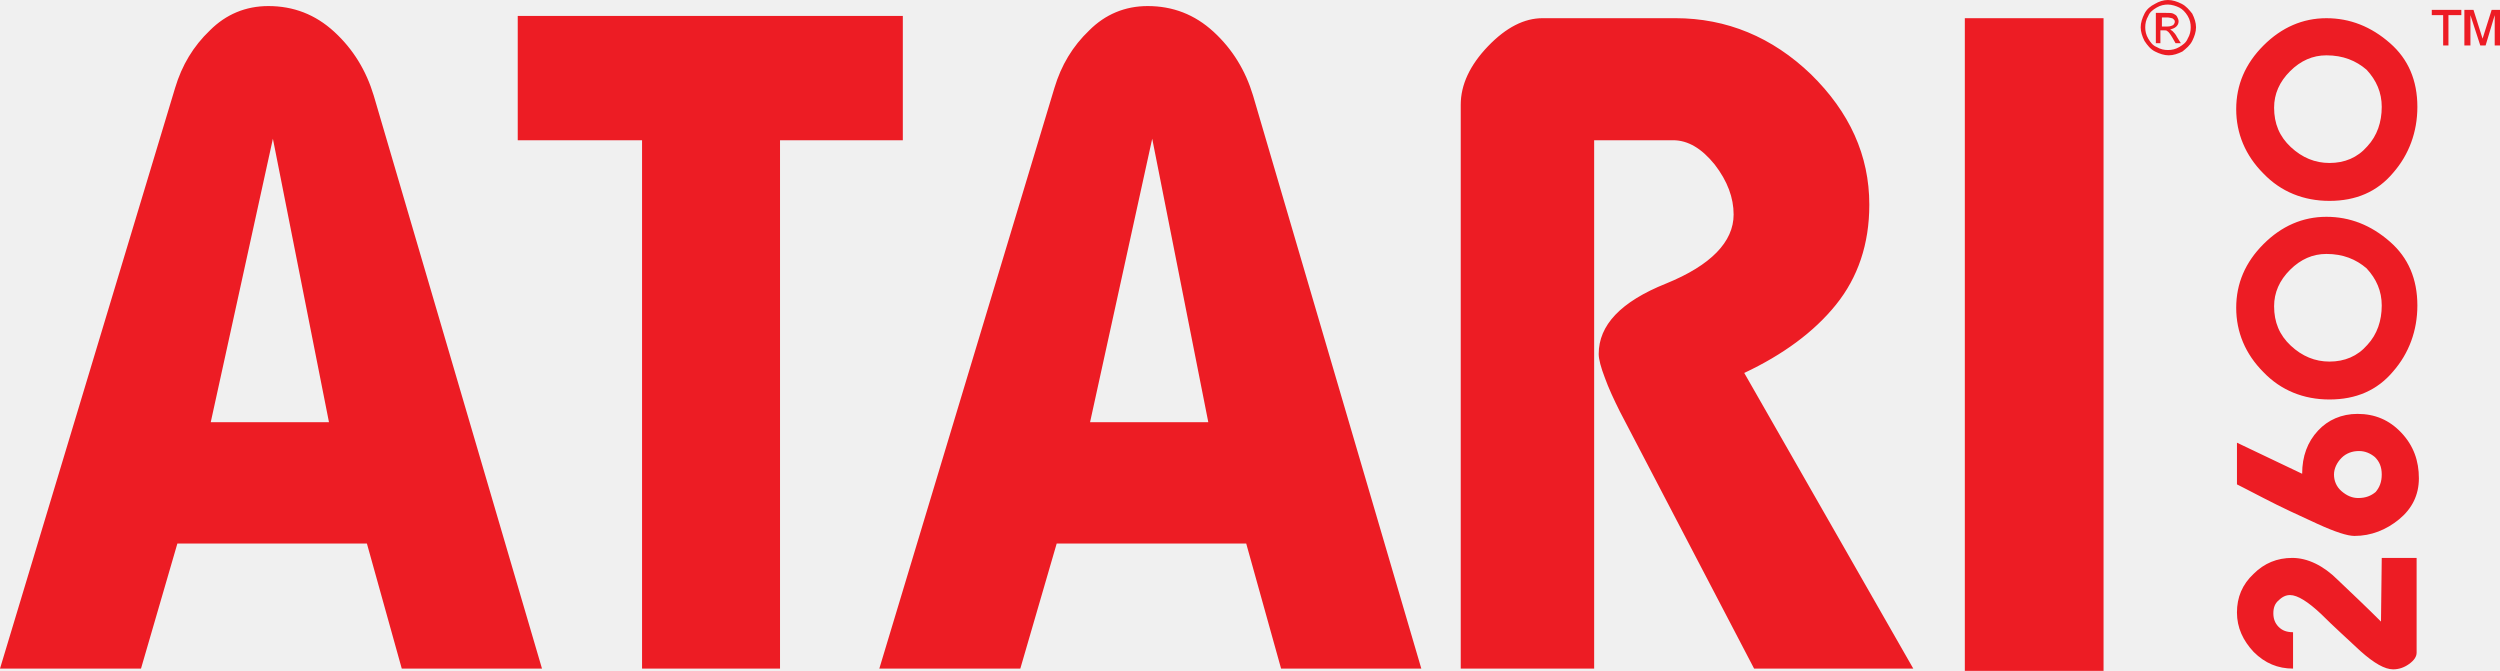
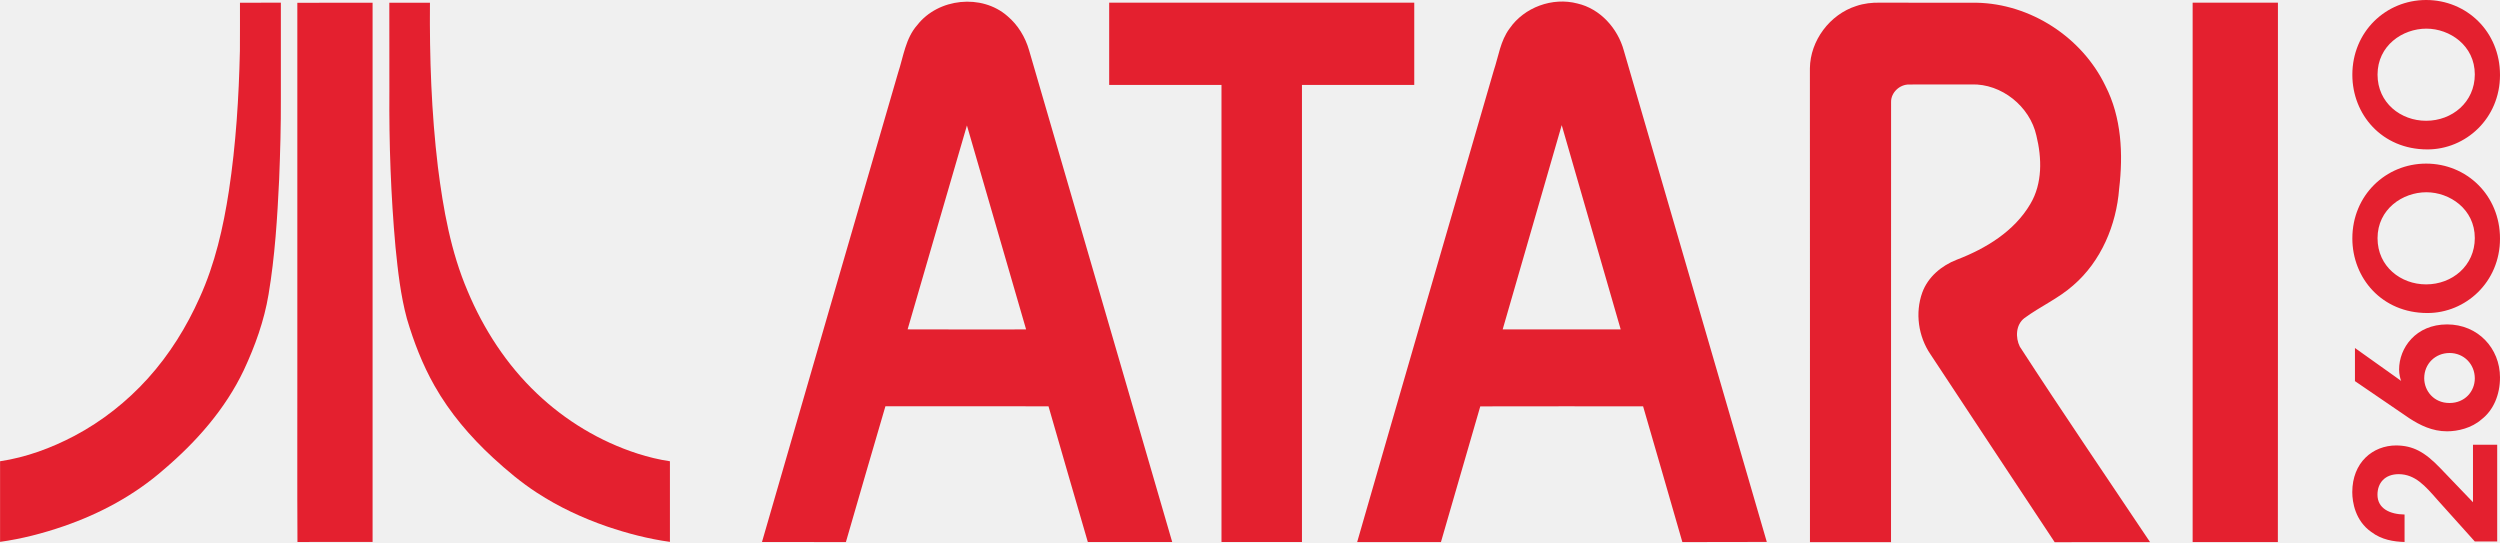
- <svg xmlns="http://www.w3.org/2000/svg" viewBox="0 0 408.295 109.564">
-   <path d="m88.517 109.192h-22.903l-5.694-20.427h-30.95l-5.942 20.427h-23.028l28.598-94.831c1.114-3.714 2.971-6.809 5.695-9.409 2.6-2.6 5.819-3.962 9.533-3.962 4.085 0 7.676 1.362 10.771 4.209s5.2 6.314 6.438 10.399zm-34.788-40.235-9.161-46.301-10.151 46.301zm93.718-46.054h-20.056v86.289h-22.532v-86.289h-20.303v-20.303h62.891zm84.679 86.289h-22.903l-5.695-20.427h-30.95l-5.942 20.427h-23.027l28.598-94.831c1.114-3.714 2.971-6.809 5.695-9.409 2.6-2.6 5.819-3.962 9.533-3.962 4.085 0 7.676 1.362 10.771 4.209s5.2 6.314 6.438 10.399zm-34.788-40.235-9.161-46.301-10.152 46.301zm115.135 40.235h-25.998l-21.913-41.968c-.99-1.981-1.857-3.838-2.476-5.571-.619-1.609-.99-2.971-.99-3.838 0-4.704 3.59-8.542 11.018-11.513 7.304-2.971 11.018-6.809 11.018-11.266 0-2.724-.99-5.447-3.095-8.171-2.105-2.6-4.333-3.962-6.809-3.962h-12.875v86.289h-21.789v-92.108c0-3.219 1.486-6.438 4.457-9.533s5.942-4.581 8.914-4.581h21.665c8.418 0 15.846 3.095 22.16 9.161 6.314 6.19 9.533 13.247 9.533 21.294 0 6.438-1.857 11.885-5.447 16.342s-8.666 8.171-14.98 11.142zm31.074.372h-22.656v-106.593h22.656zm51.13-18.323v15.351c0 .619-.371 1.238-1.238 1.857s-1.733.867-2.6.867c-1.362 0-3.095-.99-5.323-2.971-2.105-1.981-4.333-3.962-6.438-6.066-2.105-1.981-3.838-3.095-5.076-3.095-.619 0-1.238.248-1.857.867-.619.495-.867 1.238-.867 2.105s.248 1.609.867 2.228 1.362.867 2.352.867v5.942c-2.476 0-4.581-.867-6.438-2.724-1.733-1.857-2.724-3.962-2.724-6.438s.867-4.581 2.724-6.314c1.733-1.733 3.838-2.6 6.314-2.6s5.076 1.238 7.428 3.59c2.476 2.352 4.828 4.581 7.057 6.809l.124-10.399h5.695zm-2.476-20.551c-1.981-2.105-4.333-3.095-7.18-3.095-2.6 0-4.828.99-6.438 2.724-1.733 1.857-2.6 4.209-2.6 7.057l-10.647-5.076v6.809s1.486.743 4.333 2.228c2.847 1.486 5.819 2.847 8.79 4.209s4.952 1.981 6.066 1.981c2.724 0 5.2-.99 7.304-2.724 2.105-1.733 3.219-3.962 3.219-6.685 0-2.847-.867-5.323-2.847-7.428zm-4.21 9.657c-.743.619-1.609.99-2.847.99-.99 0-1.857-.371-2.724-1.114s-1.238-1.733-1.238-2.724.495-1.981 1.238-2.724 1.733-1.114 2.847-1.114c.99 0 1.857.371 2.6.99.743.743 1.114 1.609 1.114 2.847.001 1.239-.371 2.106-.99 2.849zm6.809-30.455c0-4.333-1.486-7.799-4.457-10.399-3.095-2.724-6.561-4.085-10.399-4.085s-7.304 1.486-10.275 4.457-4.457 6.438-4.457 10.399 1.486 7.552 4.457 10.523c2.847 2.971 6.561 4.457 10.771 4.457 4.333 0 7.799-1.486 10.399-4.581 2.6-2.972 3.961-6.686 3.961-10.771zm-8.17 6.437c-1.609 1.857-3.714 2.724-6.19 2.724-2.352 0-4.457-.867-6.314-2.6s-2.724-3.838-2.724-6.438c0-2.228.867-4.209 2.6-5.942s3.714-2.6 5.942-2.6c2.724 0 4.828.867 6.561 2.352 1.609 1.733 2.476 3.714 2.476 6.066.001 2.477-.742 4.705-2.351 6.438zm8.17-38.873c0-4.333-1.486-7.799-4.457-10.399-3.095-2.724-6.561-4.085-10.399-4.085s-7.304 1.486-10.275 4.457-4.457 6.438-4.457 10.399 1.486 7.552 4.457 10.523c2.847 2.971 6.561 4.457 10.771 4.457 4.333 0 7.799-1.486 10.399-4.581 2.6-2.972 3.961-6.686 3.961-10.771zm-8.17 6.437c-1.609 1.857-3.714 2.724-6.19 2.724-2.352 0-4.457-.867-6.314-2.6s-2.724-3.838-2.724-6.438c0-2.228.867-4.209 2.6-5.942s3.714-2.6 5.942-2.6c2.724 0 4.828.867 6.561 2.352 1.609 1.733 2.476 3.714 2.476 6.066.001 2.477-.742 4.705-2.351 6.438zm-32.56-23.893c.743 0 1.486.248 2.228.619.743.371 1.238.99 1.733 1.609.371.743.619 1.486.619 2.228s-.248 1.486-.619 2.228c-.371.743-.99 1.238-1.609 1.733-.743.371-1.486.619-2.228.619s-1.486-.248-2.228-.619c-.743-.371-1.238-.99-1.733-1.733-.371-.743-.619-1.486-.619-2.228s.248-1.486.619-2.228c.371-.743.99-1.238 1.733-1.609.618-.371 1.361-.619 2.104-.619zm0 .743c-.619 0-1.238.124-1.857.495s-1.114.743-1.362 1.362c-.371.619-.495 1.238-.495 1.857s.124 1.238.495 1.857.743 1.114 1.362 1.362c.619.371 1.238.495 1.857.495s1.238-.124 1.857-.495 1.114-.743 1.362-1.362c.371-.619.495-1.238.495-1.857s-.124-1.238-.495-1.857-.867-1.114-1.362-1.362-1.238-.495-1.857-.495zm-1.981 6.314v-4.952h1.609c.619 0 .99 0 1.238.124s.495.248.619.495.248.495.248.743c0 .371-.124.619-.371.867-.248.248-.619.371-.99.495.124.124.248.124.371.248.248.248.495.495.743.99l.619.99h-.867l-.495-.867c-.371-.619-.619-.99-.867-1.114-.124-.124-.248-.124-.619-.124h-.495v2.105zm.867-2.724h.99c.495 0 .743-.124.99-.248.124-.124.248-.371.248-.495s0-.248-.124-.371c-.124-.124-.248-.248-.371-.248s-.371-.124-.743-.124h-.867v1.486zm46.054 3.095v-4.952h-1.857v-.867h4.828v.867h-2.105v4.952zm3.466 0v-5.819h1.486l1.486 4.704 1.486-4.704h1.362v5.819h-.867v-4.952l-1.486 4.952h-.867l-1.609-4.952v4.952z" fill="#ed1c24" />
+ <svg xmlns="http://www.w3.org/2000/svg" version="1.1" id="Layer_1" x="0px" y="0px" viewBox="0 0 3840 832.7" style="enable-background:new 0 0 3840 832.7;" xml:space="preserve">
+   <style type="text/css">
+ 	.st0{fill:#E4202F;}
+ 	.st1{fill:url(#SVGID_1_);}
+ 	.st2{fill:#FFFFFF;}
+ </style>
+   <g>
+     <g>
+       <g>
+         <g>
+           <path class="st0" d="M368.6,4.2c20.9-0.1,41.9,0,62.8-0.1c0.1,49.2,0,98.4,0,147.7c0.2,41.1-1,82.2-2.6,123.2      c-2.8,59.3-6.5,118.7-16.3,177.2c-6.7,40.4-20.7,79.3-38,116.3c-28.3,59.6-72.7,110-122.7,152.5c-44.7,39.3-98,68-154.1,87.3      c-31.7,10.9-64.4,19.4-97.6,24c0-41.3,0-82.6,0-123.8c40-6,78.5-20.2,114.2-39c42.4-22.4,80.6-52.6,112.7-88.1      c33.2-36.7,59.6-79.2,79.7-124.3c23.6-51.9,36.3-107.9,44.9-164c10.8-71.3,15.3-143.5,16.9-215.6C368.7,53,368.5,28.6,368.6,4.2      z" />
+           <path class="st0" d="M456.7,4.3c38.5-0.2,77.1,0,115.6-0.1c0,276.1,0,552.1,0,828.2c-38.4,0.1-76.9-0.2-115.4,0.1      c-0.5-88-0.1-176.1-0.2-264.1C456.7,380.4,456.8,192.3,456.7,4.3z" />
+           <path class="st0" d="M598,4.2c20.8,0,41.6-0.1,62.4,0c-0.7,84.2,2.2,168.5,12.2,252.1c8.2,65,19.8,130.4,45.7,190.9      c24.5,58.5,59.9,113,106,156.8c44,42,97.3,74.2,155.2,92.8c16.2,5.2,32.7,9.2,49.5,11.7c0,41.3,0,82.5,0,123.8      c-33-4.5-65.4-13-96.9-23.7c-37.5-13-73.8-29.9-107.1-51.6c-24.3-15.7-46.5-34.4-67.7-53.9c-35-32.3-66.4-69-89.9-110.6      c-18.4-32.4-31.9-67.4-42.4-103c-9.7-35.9-13.8-72.9-17.5-109.8c-7.2-79.7-10-159.7-9.4-239.7C598,94.7,598,49.4,598,4.2z" />
+         </g>
+         <path class="st0" d="M1409,38.4c32.2-41.2,98.9-48.3,138.4-13.7c16.2,13.6,27.5,32.4,33.3,52.6     c73.2,251.8,146.7,503.4,219.8,755.2c-43.2,0-86.4-0.1-129.6,0c-20.4-69.4-40.3-139-60.4-208.4c-83.5-0.2-167,0-250.5-0.1     c-20.4,69.5-40.6,139-60.7,208.6c-42.9-0.1-85.9,0-128.9-0.1c69.5-240.2,139.1-480.4,209-720.5C1387.7,87,1390.8,58.9,1409,38.4      M1485.2,192.7c-30.6,104.3-60.6,208.8-91.1,313.2c60.7,0.3,121.4,0.1,182,0.1C1545.8,401.5,1515.6,297.1,1485.2,192.7z" />
+         <path class="st0" d="M2318.7,43.8c22.5-32.7,66-48.5,104.3-38.4c35.1,8.1,61.9,38.3,71.2,72.3     c73.1,251.6,146.5,503.1,219.6,754.7c-43.2,0.3-86.5,0-129.7,0.2c-20.1-69.5-40-139-60.3-208.5c-83.4,0-166.7-0.1-250.1,0.1     c-19.9,69.5-40.5,138.9-60.4,208.4c-42.9,0-85.8,0-128.7,0c69.5-241.5,139.8-482.8,209.8-724.2     C2301.7,86.7,2304.6,62.6,2318.7,43.8 M2308.1,506c60.4,0.1,120.9,0,181.3,0c-30.1-104.7-60.6-209.2-90.6-313.8     C2368.7,296.8,2338.2,401.3,2308.1,506z" />
+         <path class="st0" d="M1703.7,4.1c156.2,0,312.4,0,468.6,0c0,42.2,0,84.3,0,126.4c-57.5,0-115-0.1-172.5,0c0,234,0,468,0,702     c-41.2,0-82.4,0-123.6,0c0-234,0-468,0-702c-57.5-0.1-115,0-172.5,0C1703.7,88.4,1703.7,46.3,1703.7,4.1z" />
+         <path class="st0" d="M2851,9.3c11.9-4.1,24.6-5.5,37.1-5.2c49.3,0.2,98.5,0,147.8,0.1c82.9,1.5,162.1,53,198,127.7     c24.9,48.5,27.4,104.9,21.1,158.1c-4.3,55.7-27.7,111.4-70.5,148.3c-22.6,20.1-50.7,32.4-75,50.3c-13.3,10.1-14,29.8-7.1,43.8     c65.4,100.9,133.3,200.3,200.1,300.3c-48.8,0.1-97.6-0.1-146.5,0.1c-63.9-96-127.1-192.5-190.8-288.6     c-18.7-27.4-23.8-63.6-12.6-94.8c8.7-24,29.7-41.5,53-50.5c44.5-17,88.4-43.6,113-85.6c18.8-31.5,17.8-70.5,9.3-105     c-9.9-44.8-53.6-80.1-99.7-78.6c-31.9,0.2-63.8-0.1-95.7,0.1c-14.4-0.3-28,12.2-27.8,26.8c-0.2,225.4,0.1,450.8-0.1,676.1     c-41.5-0.1-83,0-124.5,0c-0.1-242.6,0.1-485.2-0.1-727.8C2780.5,62.2,2810.7,22.2,2851,9.3z" />
+         <path class="st0" d="M3367.9,4.1c43.7,0,87.3,0,131,0c0,276.2,0.1,552.3-0.1,828.5c-43.6-0.1-87.3,0-130.9,0     C3367.9,556.4,3367.9,280.3,3367.9,4.1z" />
+       </g>
+     </g>
+     <g>
+       <path class="st0" d="M3801.3,831.7c-19.2-21.3-38.1-42.5-57.3-63.8c-19.2-21.9-34.3-39.3-59.4-39.6c-21.6,0-32.8,13.6-32.8,31.6    c0,21.3,19.2,30.1,41.6,30.4v42.2c-16.8-0.6-34.9-3.2-51.1-15.4c-24.5-17.1-29.2-45.5-29.2-61.1c0-45.8,31.6-71.8,67.6-71.8    c25.4,0.3,43.4,9.5,67.9,35.2c16.5,17.1,33.1,34.5,49.9,52v-88.3h37.2v148.6L3801.3,831.7L3801.3,831.7z" />
+       <path class="st0" d="M3617.3,534.6l57.6,41c4.4,3,8.6,6.2,13.3,9.5c-1.2-2.4-3.2-10.6-3.2-17.4c0-33.4,25.7-69.4,73.8-69.4    c47.2,0,81.2,36.6,81.2,81.5c0,26.9-10.3,50.5-28.4,64.4c-15.1,13.3-36.3,18.3-52.9,18.3c-23,0-41.6-9.5-57.6-19.8l-83.9-57.3    V534.6z M3762.6,619c23.3,0,38.7-17.7,38.7-37.8c0-21.9-16.8-39-38.7-39c-21.9,0-39,16.5-39,38.7c0,19.5,14.8,38.1,38.7,38.1    H3762.6z" />
+       <path class="st0" d="M3728.4,480.8c-70,0-115.2-53.8-115.2-114.6c0-66.2,51.4-114.9,113.4-114.9S3840,299.8,3840,366.5    c0,67-52.9,114.3-111.3,114.3L3728.4,480.8L3728.4,480.8z M3726.6,436.8c39.9,0,74.7-28.6,74.7-71.2c0-44.3-38.4-70.3-74.4-70.3    c-36.6,0-75,26-75,70.6c0,43.7,36,70.9,74.4,70.9H3726.6z" />
+       <path class="st0" d="M3728.4,229.5c-70,0-115.2-53.8-115.2-114.6c0-66.2,51.4-114.9,113.4-114.9S3840,48.4,3840,115.2    c0,67-52.9,114.3-111.3,114.3L3728.4,229.5L3728.4,229.5z M3726.6,185.5c39.9,0,74.7-28.6,74.7-71.2c0-44.3-38.4-70.3-74.4-70.3    c-36.6,0-75,26-75,70.6c0,43.7,36,70.9,74.4,70.9H3726.6z" />
+     </g>
+   </g>
</svg>
